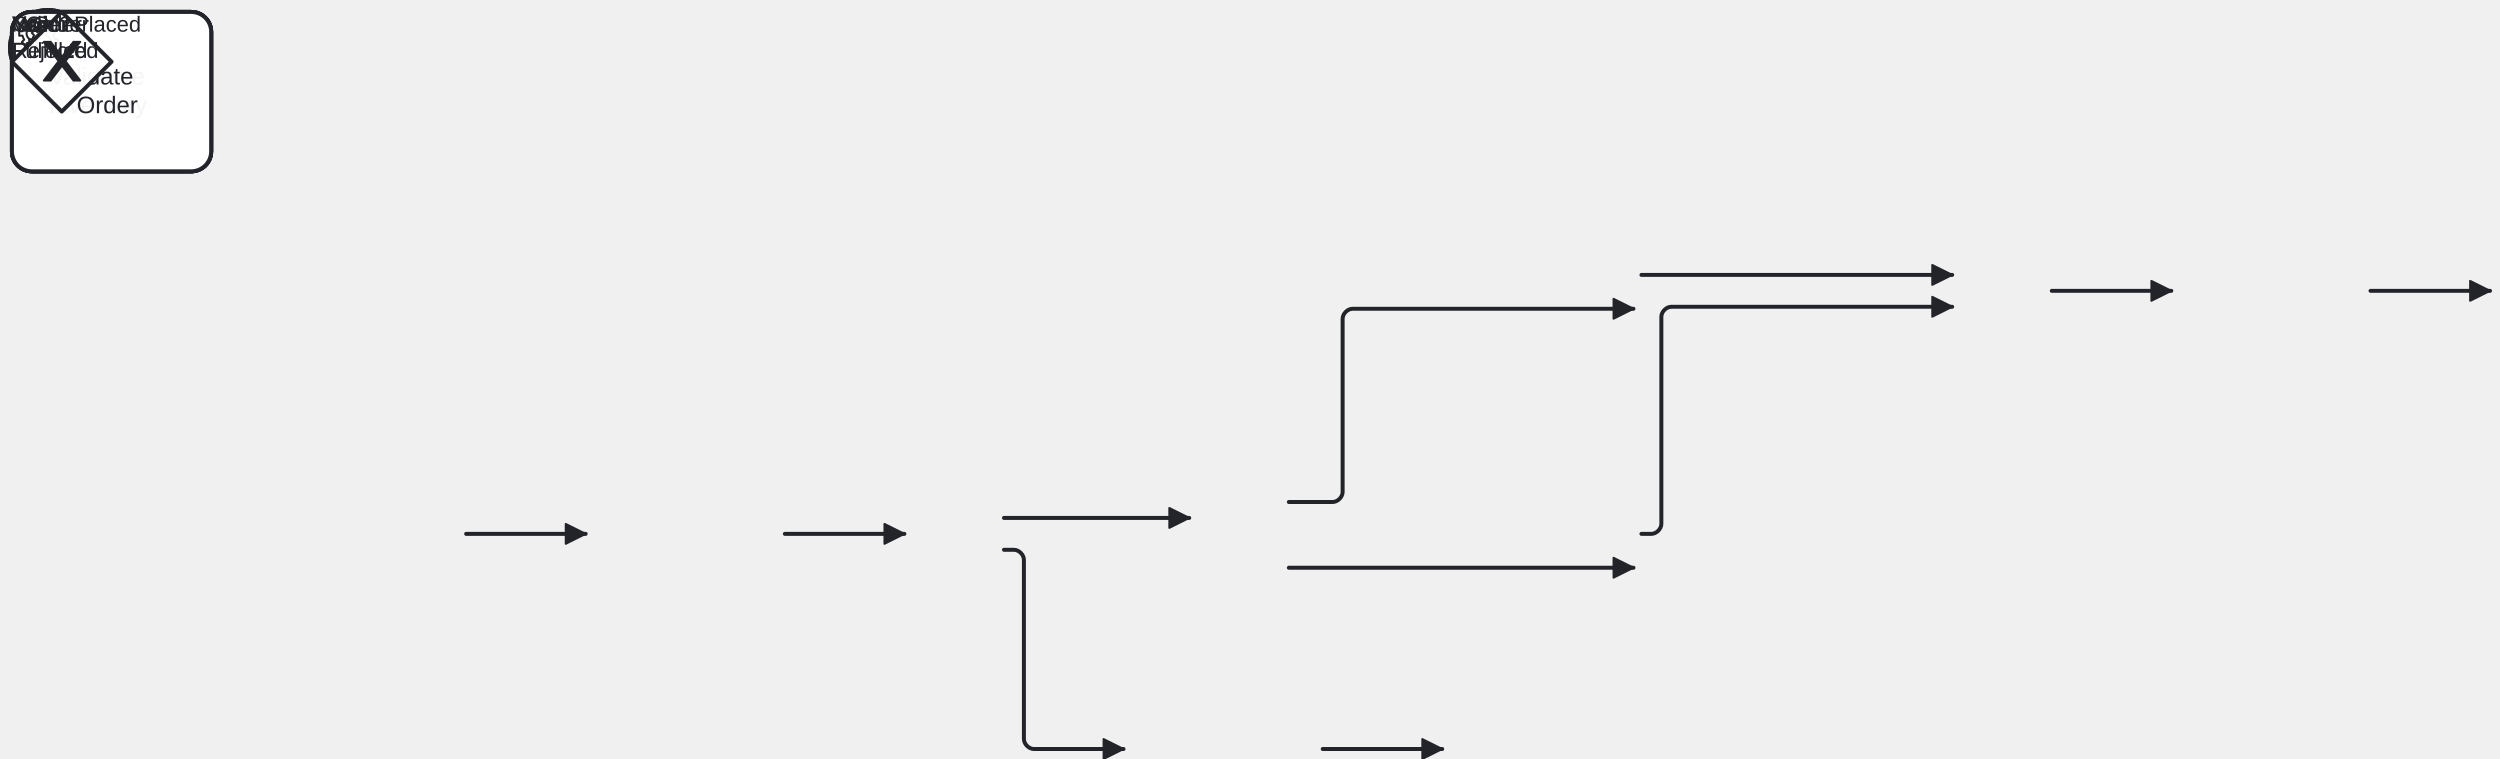
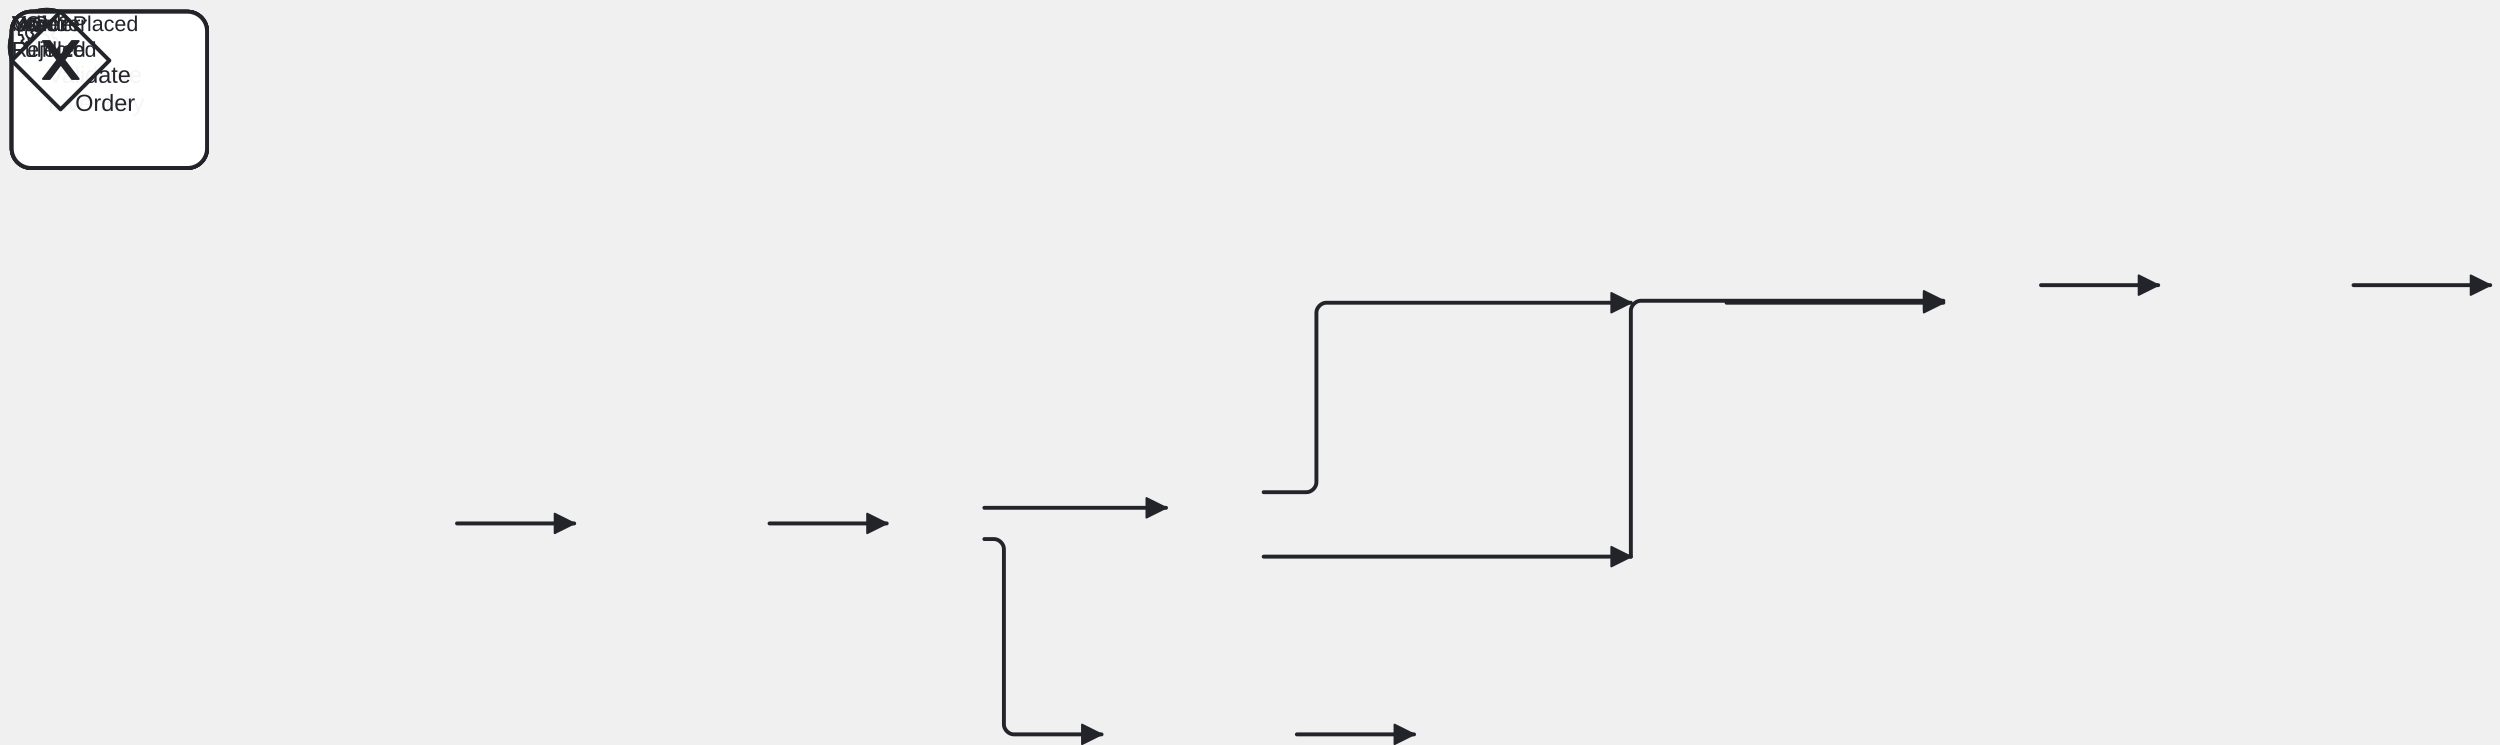
- <svg xmlns="http://www.w3.org/2000/svg" width="1255" height="381" viewBox="-6 -6 1255 381" version="1.1">
+ <svg xmlns="http://www.w3.org/2000/svg" width="1280" height="381" viewBox="-6 -6 1280 381" version="1.1">
+   <g class="djs-group">
+     <g class="djs-element djs-shape" data-element-id="Gateway_o2bfyv4" style="display: block;">
+       <g class="djs-visual">
+         <polygon style="stroke-linecap: round; stroke-linejoin: round; stroke: hsl(225, 10%, 15%); stroke-width: 2px; fill: white; fill-opacity: 0.95;" points="25,0 50,25 25,50 0,25" />
+         <path style="fill: hsl(225, 10%, 15%); stroke-linecap: round; stroke-linejoin: round; stroke: hsl(225, 10%, 15%); stroke-width: 1px;" d="m 23,10 0,12.5 -12.5,0 0,5 12.5,0 0,12.5 5,0 0,-12.5 12.5,0 0,-5 -12.5,0 0,-12.5 -5,0 z" />
+       </g>
+       <rect style="fill: none; stroke-opacity: 0; stroke: white; stroke-width: 15px;" class="djs-hit djs-hit-all" x="0" y="0" width="50" height="50" />
+       <rect style="transform-box: fill-box; transform: rotate(45deg); transform-origin: center; fill: none;" x="2" y="2" rx="4" width="46" height="46" class="djs-outline" />
+     </g>
+   </g>
  <g class="djs-group">
    <g class="djs-element djs-shape" data-element-id="EndEvent_OrderRejected" style="display: block;">
      <g class="djs-visual">
        <circle cx="18" cy="18" r="18" style="stroke-linecap: round; stroke-linejoin: round; stroke: hsl(225, 10%, 15%); stroke-width: 4px; fill: white; fill-opacity: 0.95;" />
      </g>
      <rect style="fill: none; stroke-opacity: 0; stroke: white; stroke-width: 15px;" class="djs-hit djs-hit-all" x="0" y="0" width="36" height="36" />
      <circle cx="18" cy="18" r="24" style="fill: none;" class="djs-outline" />
    </g>
  </g>
  <g class="djs-group">
-     <g class="djs-element djs-shape" data-element-id="Gateway_slly2ok" style="display: block;">
-       <g class="djs-visual">
-         <polygon style="stroke-linecap: round; stroke-linejoin: round; stroke: hsl(225, 10%, 15%); stroke-width: 2px; fill: white; fill-opacity: 0.95;" points="25,0 50,25 25,50 0,25" />
-         <path style="fill: hsl(225, 10%, 15%); stroke-linecap: round; stroke-linejoin: round; stroke: hsl(225, 10%, 15%); stroke-width: 1px;" d="m 23,10 0,12.5 -12.5,0 0,5 12.5,0 0,12.5 5,0 0,-12.5 12.5,0 0,-5 -12.5,0 0,-12.5 -5,0 z" />
-       </g>
-       <rect style="fill: none; stroke-opacity: 0; stroke: white; stroke-width: 15px;" class="djs-hit djs-hit-all" x="0" y="0" width="50" height="50" />
-       <rect style="transform-box: fill-box; transform: rotate(45deg); transform-origin: center; fill: none;" x="2" y="2" rx="4" width="46" height="46" class="djs-outline" />
-     </g>
-   </g>
-   <g class="djs-group">
-     <g class="djs-element djs-shape" data-element-id="Gateway_cyyuk89" style="display: block;">
+     <g class="djs-element djs-shape" data-element-id="Gateway_1lj5j7l" style="display: block;">
      <g class="djs-visual">
        <polygon style="stroke-linecap: round; stroke-linejoin: round; stroke: hsl(225, 10%, 15%); stroke-width: 2px; fill: white; fill-opacity: 0.95;" points="25,0 50,25 25,50 0,25" />
        <path style="fill: hsl(225, 10%, 15%); stroke-linecap: round; stroke-linejoin: round; stroke: hsl(225, 10%, 15%); stroke-width: 1px;" d="m 23,10 0,12.5 -12.5,0 0,5 12.5,0 0,12.5 5,0 0,-12.5 12.5,0 0,-5 -12.5,0 0,-12.5 -5,0 z" />
      </g>
      <rect style="fill: none; stroke-opacity: 0; stroke: white; stroke-width: 15px;" class="djs-hit djs-hit-all" x="0" y="0" width="50" height="50" />
      <rect style="transform-box: fill-box; transform: rotate(45deg); transform-origin: center; fill: none;" x="2" y="2" rx="4" width="46" height="46" class="djs-outline" />
    </g>
  </g>
  <g class="djs-group">
    <g class="djs-element djs-shape" data-element-id="UserTask_ShipOrder" style="display: block;">
      <g class="djs-visual">
        <rect x="0" y="0" width="100" height="80" rx="10" ry="10" style="stroke-linecap: round; stroke-linejoin: round; stroke: hsl(225, 10%, 15%); stroke-width: 2px; fill: white; fill-opacity: 0.95;" />
        <text style="font-family: Arial, sans-serif; font-size: 12px; font-weight: normal; fill: hsl(225, 10%, 15%);" lineHeight="1.2" class="djs-label">
          <tspan x="15" y="43.6">Ship Order</tspan>
        </text>
        <path style="fill: white; stroke-linecap: round; stroke-linejoin: round; stroke: hsl(225, 10%, 15%); stroke-width: 0.5px;" d="m 15,12 c 0.909,-0.845 1.594,-2.049 1.594,-3.385 0,-2.554 -1.805,-4.622 -4.357,-4.622 -2.552,0 -4.288,2.068 -4.288,4.622 0,1.348 0.974,2.562 1.896,3.405 -0.529,0.187 -5.669,2.097 -5.794,4.756 v 6.718 h 17 v -6.718 c 0,-2.298 -5.528,-4.595 -6.051,-4.776 zm -8,6 l 0,5.5 m 11,0 l 0,-5" />
        <path style="fill: white; stroke-linecap: round; stroke-linejoin: round; stroke: hsl(225, 10%, 15%); stroke-width: 0.5px;" d="m 15,12 m 2.162,1.009 c 0,2.447 -2.158,4.431 -4.821,4.431 -2.665,0 -4.822,-1.981 -4.822,-4.431 " />
        <path style="fill: hsl(225, 10%, 15%); stroke-linecap: round; stroke-linejoin: round; stroke: hsl(225, 10%, 15%); stroke-width: 0.5px;" d="m 15,12 m -6.9,-3.80 c 0,0 2.251,-2.358 4.274,-1.177 2.024,1.181 4.221,1.537 4.124,0.965 -0.098,-0.57 -0.117,-3.791 -4.191,-4.136 -3.575,0.001 -4.208,3.367 -4.207,4.348 z" />
      </g>
      <rect style="fill: none; stroke-opacity: 0; stroke: white; stroke-width: 15px;" class="djs-hit djs-hit-all" x="0" y="0" width="100" height="80" />
      <rect x="-5" y="-5" rx="14" width="110" height="90" style="fill: none;" class="djs-outline" />
    </g>
  </g>
  <g class="djs-group">
    <g class="djs-element djs-shape" data-element-id="EndEvent_OrderFulfilled" style="display: block;">
      <g class="djs-visual">
        <circle cx="18" cy="18" r="18" style="stroke-linecap: round; stroke-linejoin: round; stroke: hsl(225, 10%, 15%); stroke-width: 4px; fill: white; fill-opacity: 0.95;" />
      </g>
      <rect style="fill: none; stroke-opacity: 0; stroke: white; stroke-width: 15px;" class="djs-hit djs-hit-all" x="0" y="0" width="36" height="36" />
      <circle cx="18" cy="18" r="24" style="fill: none;" class="djs-outline" />
    </g>
  </g>
  <g class="djs-group">
    <g class="djs-element djs-shape" data-element-id="SendTask_SendRejection" style="display: block;">
      <g class="djs-visual">
        <rect x="0" y="0" width="100" height="80" rx="10" ry="10" style="stroke-linecap: round; stroke-linejoin: round; stroke: hsl(225, 10%, 15%); stroke-width: 2px; fill: white; fill-opacity: 0.95;" />
        <text style="font-family: Arial, sans-serif; font-size: 12px; font-weight: normal; fill: hsl(225, 10%, 15%);" lineHeight="1.2" class="djs-label">
          <tspan x="32.5" y="36.4">Send </tspan>
          <tspan x="18.5" y="50.8">Rejection</tspan>
        </text>
        <path style="fill: hsl(225, 10%, 15%); stroke-linecap: round; stroke-linejoin: round; stroke: white; stroke-width: 1px;" d="m 5.985,4.998 l 0,14 l 21,0 l 0,-14 z l 10.5,6 l 10.5,-6" />
      </g>
      <rect style="fill: none; stroke-opacity: 0; stroke: white; stroke-width: 15px;" class="djs-hit djs-hit-all" x="0" y="0" width="100" height="80" />
      <rect x="-5" y="-5" rx="14" width="110" height="90" style="fill: none;" class="djs-outline" />
    </g>
  </g>
  <g class="djs-group">
    <g class="djs-element djs-shape" data-element-id="ServiceTask_ProcessPayment" style="display: block;">
      <g class="djs-visual">
        <rect x="0" y="0" width="100" height="80" rx="10" ry="10" style="stroke-linecap: round; stroke-linejoin: round; stroke: hsl(225, 10%, 15%); stroke-width: 2px; fill: white; fill-opacity: 0.95;" />
        <text style="font-family: Arial, sans-serif; font-size: 12px; font-weight: normal; fill: hsl(225, 10%, 15%);" lineHeight="1.2" class="djs-label">
          <tspan x="22" y="36.4">Process </tspan>
          <tspan x="25.5" y="50.8">Payment</tspan>
        </text>
        <circle cx="5" cy="5" r="5" style="stroke-linecap: round; stroke-linejoin: round; stroke: none; stroke-width: 2px; fill: white;" transform="translate(6, 6)" />
        <path style="fill: white; stroke-linecap: round; stroke-linejoin: round; stroke: hsl(225, 10%, 15%); stroke-width: 1px;" d="m 12,18 v -1.713 c 0.352,-0.07 0.704,-0.178 1.048,-0.321 0.344,-0.145 0.666,-0.321 0.966,-0.521 l 1.194,1.18 1.567,-1.577 -1.195,-1.18 c 0.403,-0.614 0.683,-1.299 0.825,-2.018 l 1.622,-0.01 v -2.22 l -1.637,0.01 c -0.073,-0.352 -0.178,-0.7 -0.324,-1.044 -0.145,-0.344 -0.321,-0.664 -0.523,-0.962 l 1.131,-1.136 -1.583,-1.563 -1.13,1.136 c -0.614,-0.401 -1.303,-0.681 -2.023,-0.822 l 0.009,-1.619 h -2.241 l 0.004,1.631 c -0.354,0.074 -0.705,0.18 -1.05,0.324 -0.344,0.144 -0.665,0.321 -0.964,0.52 l -1.17,-1.158 -1.567,1.579 1.168,1.157 c -0.403,0.613 -0.683,1.298 -0.825,2.017 l -1.659,0.003 v 2.222 l 1.672,-0.006 c 0.073,0.351 0.18,0.702 0.324,1.045 0.145,0.344 0.321,0.664 0.523,0.961 l -1.199,1.197 1.584,1.56 1.196,-1.193 c 0.614,0.403 1.303,0.682 2.023,0.823 l 7.19e-4,1.699 h 2.227 z m 0.221,-3.996 c -1.789,0.75 -3.858,-0.093 -4.61,-1.874 -0.752,-1.783 0.091,-3.846 1.88,-4.596 1.788,-0.749 3.857,0.093 4.609,1.874 0.752,1.782 -0.091,3.846 -1.88,4.596 z" />
        <circle cx="5" cy="5" r="5" style="stroke-linecap: round; stroke-linejoin: round; stroke: none; stroke-width: 2px; fill: white;" transform="translate(11, 10)" />
        <path style="fill: white; stroke-linecap: round; stroke-linejoin: round; stroke: hsl(225, 10%, 15%); stroke-width: 1px;" d="m 17,22 v -1.713 c 0.352,-0.07 0.704,-0.178 1.048,-0.321 0.344,-0.145 0.666,-0.321 0.966,-0.521 l 1.194,1.18 1.567,-1.577 -1.195,-1.18 c 0.403,-0.614 0.683,-1.299 0.825,-2.018 l 1.622,-0.01 v -2.22 l -1.637,0.01 c -0.073,-0.352 -0.178,-0.7 -0.324,-1.044 -0.145,-0.344 -0.321,-0.664 -0.523,-0.962 l 1.131,-1.136 -1.583,-1.563 -1.13,1.136 c -0.614,-0.401 -1.303,-0.681 -2.023,-0.822 l 0.009,-1.619 h -2.241 l 0.004,1.631 c -0.354,0.074 -0.705,0.18 -1.05,0.324 -0.344,0.144 -0.665,0.321 -0.964,0.52 l -1.17,-1.158 -1.567,1.579 1.168,1.157 c -0.403,0.613 -0.683,1.298 -0.825,2.017 l -1.659,0.003 v 2.222 l 1.672,-0.006 c 0.073,0.351 0.18,0.702 0.324,1.045 0.145,0.344 0.321,0.664 0.523,0.961 l -1.199,1.197 1.584,1.56 1.196,-1.193 c 0.614,0.403 1.303,0.682 2.023,0.823 l 7.19e-4,1.699 h 2.227 z m 0.221,-3.996 c -1.789,0.75 -3.858,-0.093 -4.61,-1.874 -0.752,-1.783 0.091,-3.846 1.88,-4.596 1.788,-0.749 3.857,0.093 4.609,1.874 0.752,1.782 -0.091,3.846 -1.88,4.596 z" />
      </g>
      <rect style="fill: none; stroke-opacity: 0; stroke: white; stroke-width: 15px;" class="djs-hit djs-hit-all" x="0" y="0" width="100" height="80" />
      <rect x="-5" y="-5" rx="14" width="110" height="90" style="fill: none;" class="djs-outline" />
    </g>
  </g>
  <g class="djs-group">
    <g class="djs-element djs-shape" data-element-id="ServiceTask_ReserveInventory" style="display: block;">
      <g class="djs-visual">
        <rect x="0" y="0" width="100" height="80" rx="10" ry="10" style="stroke-linecap: round; stroke-linejoin: round; stroke: hsl(225, 10%, 15%); stroke-width: 2px; fill: white; fill-opacity: 0.95;" />
        <text style="font-family: Arial, sans-serif; font-size: 12px; font-weight: normal; fill: hsl(225, 10%, 15%);" lineHeight="1.2" class="djs-label">
          <tspan x="22" y="36.4">Reserve </tspan>
          <tspan x="18.5" y="50.8">Inventory</tspan>
        </text>
        <circle cx="5" cy="5" r="5" style="stroke-linecap: round; stroke-linejoin: round; stroke: none; stroke-width: 2px; fill: white;" transform="translate(6, 6)" />
        <path style="fill: white; stroke-linecap: round; stroke-linejoin: round; stroke: hsl(225, 10%, 15%); stroke-width: 1px;" d="m 12,18 v -1.713 c 0.352,-0.07 0.704,-0.178 1.048,-0.321 0.344,-0.145 0.666,-0.321 0.966,-0.521 l 1.194,1.18 1.567,-1.577 -1.195,-1.18 c 0.403,-0.614 0.683,-1.299 0.825,-2.018 l 1.622,-0.01 v -2.22 l -1.637,0.01 c -0.073,-0.352 -0.178,-0.7 -0.324,-1.044 -0.145,-0.344 -0.321,-0.664 -0.523,-0.962 l 1.131,-1.136 -1.583,-1.563 -1.13,1.136 c -0.614,-0.401 -1.303,-0.681 -2.023,-0.822 l 0.009,-1.619 h -2.241 l 0.004,1.631 c -0.354,0.074 -0.705,0.18 -1.05,0.324 -0.344,0.144 -0.665,0.321 -0.964,0.52 l -1.17,-1.158 -1.567,1.579 1.168,1.157 c -0.403,0.613 -0.683,1.298 -0.825,2.017 l -1.659,0.003 v 2.222 l 1.672,-0.006 c 0.073,0.351 0.18,0.702 0.324,1.045 0.145,0.344 0.321,0.664 0.523,0.961 l -1.199,1.197 1.584,1.56 1.196,-1.193 c 0.614,0.403 1.303,0.682 2.023,0.823 l 7.19e-4,1.699 h 2.227 z m 0.221,-3.996 c -1.789,0.75 -3.858,-0.093 -4.61,-1.874 -0.752,-1.783 0.091,-3.846 1.88,-4.596 1.788,-0.749 3.857,0.093 4.609,1.874 0.752,1.782 -0.091,3.846 -1.88,4.596 z" />
        <circle cx="5" cy="5" r="5" style="stroke-linecap: round; stroke-linejoin: round; stroke: none; stroke-width: 2px; fill: white;" transform="translate(11, 10)" />
        <path style="fill: white; stroke-linecap: round; stroke-linejoin: round; stroke: hsl(225, 10%, 15%); stroke-width: 1px;" d="m 17,22 v -1.713 c 0.352,-0.07 0.704,-0.178 1.048,-0.321 0.344,-0.145 0.666,-0.321 0.966,-0.521 l 1.194,1.18 1.567,-1.577 -1.195,-1.18 c 0.403,-0.614 0.683,-1.299 0.825,-2.018 l 1.622,-0.01 v -2.22 l -1.637,0.01 c -0.073,-0.352 -0.178,-0.7 -0.324,-1.044 -0.145,-0.344 -0.321,-0.664 -0.523,-0.962 l 1.131,-1.136 -1.583,-1.563 -1.13,1.136 c -0.614,-0.401 -1.303,-0.681 -2.023,-0.822 l 0.009,-1.619 h -2.241 l 0.004,1.631 c -0.354,0.074 -0.705,0.18 -1.05,0.324 -0.344,0.144 -0.665,0.321 -0.964,0.52 l -1.17,-1.158 -1.567,1.579 1.168,1.157 c -0.403,0.613 -0.683,1.298 -0.825,2.017 l -1.659,0.003 v 2.222 l 1.672,-0.006 c 0.073,0.351 0.18,0.702 0.324,1.045 0.145,0.344 0.321,0.664 0.523,0.961 l -1.199,1.197 1.584,1.56 1.196,-1.193 c 0.614,0.403 1.303,0.682 2.023,0.823 l 7.19e-4,1.699 h 2.227 z m 0.221,-3.996 c -1.789,0.75 -3.858,-0.093 -4.61,-1.874 -0.752,-1.783 0.091,-3.846 1.88,-4.596 1.788,-0.749 3.857,0.093 4.609,1.874 0.752,1.782 -0.091,3.846 -1.88,4.596 z" />
      </g>
      <rect style="fill: none; stroke-opacity: 0; stroke: white; stroke-width: 15px;" class="djs-hit djs-hit-all" x="0" y="0" width="100" height="80" />
      <rect x="-5" y="-5" rx="14" width="110" height="90" style="fill: none;" class="djs-outline" />
    </g>
  </g>
  <g class="djs-group">
    <g class="djs-element djs-shape" data-element-id="StartEvent_OrderPlaced" style="display: block;">
      <g class="djs-visual">
        <circle cx="18" cy="18" r="18" style="stroke-linecap: round; stroke-linejoin: round; stroke: hsl(225, 10%, 15%); stroke-width: 2px; fill: white; fill-opacity: 0.95;" />
      </g>
      <rect style="fill: none; stroke-opacity: 0; stroke: white; stroke-width: 15px;" class="djs-hit djs-hit-all" x="0" y="0" width="36" height="36" />
      <circle cx="18" cy="18" r="23" style="fill: none;" class="djs-outline" />
    </g>
  </g>
  <g class="djs-group">
    <g class="djs-element djs-shape" data-element-id="ServiceTask_ValidateOrder" style="display: block;">
      <g class="djs-visual">
        <rect x="0" y="0" width="100" height="80" rx="10" ry="10" style="stroke-linecap: round; stroke-linejoin: round; stroke: hsl(225, 10%, 15%); stroke-width: 2px; fill: white; fill-opacity: 0.95;" />
        <text style="font-family: Arial, sans-serif; font-size: 12px; font-weight: normal; fill: hsl(225, 10%, 15%);" lineHeight="1.2" class="djs-label">
          <tspan x="18.5" y="36.4">Validate </tspan>
          <tspan x="32.5" y="50.8">Order</tspan>
        </text>
        <circle cx="5" cy="5" r="5" style="stroke-linecap: round; stroke-linejoin: round; stroke: none; stroke-width: 2px; fill: white;" transform="translate(6, 6)" />
        <path style="fill: white; stroke-linecap: round; stroke-linejoin: round; stroke: hsl(225, 10%, 15%); stroke-width: 1px;" d="m 12,18 v -1.713 c 0.352,-0.07 0.704,-0.178 1.048,-0.321 0.344,-0.145 0.666,-0.321 0.966,-0.521 l 1.194,1.18 1.567,-1.577 -1.195,-1.18 c 0.403,-0.614 0.683,-1.299 0.825,-2.018 l 1.622,-0.01 v -2.22 l -1.637,0.01 c -0.073,-0.352 -0.178,-0.7 -0.324,-1.044 -0.145,-0.344 -0.321,-0.664 -0.523,-0.962 l 1.131,-1.136 -1.583,-1.563 -1.13,1.136 c -0.614,-0.401 -1.303,-0.681 -2.023,-0.822 l 0.009,-1.619 h -2.241 l 0.004,1.631 c -0.354,0.074 -0.705,0.18 -1.05,0.324 -0.344,0.144 -0.665,0.321 -0.964,0.52 l -1.17,-1.158 -1.567,1.579 1.168,1.157 c -0.403,0.613 -0.683,1.298 -0.825,2.017 l -1.659,0.003 v 2.222 l 1.672,-0.006 c 0.073,0.351 0.18,0.702 0.324,1.045 0.145,0.344 0.321,0.664 0.523,0.961 l -1.199,1.197 1.584,1.56 1.196,-1.193 c 0.614,0.403 1.303,0.682 2.023,0.823 l 7.19e-4,1.699 h 2.227 z m 0.221,-3.996 c -1.789,0.75 -3.858,-0.093 -4.61,-1.874 -0.752,-1.783 0.091,-3.846 1.88,-4.596 1.788,-0.749 3.857,0.093 4.609,1.874 0.752,1.782 -0.091,3.846 -1.88,4.596 z" />
        <circle cx="5" cy="5" r="5" style="stroke-linecap: round; stroke-linejoin: round; stroke: none; stroke-width: 2px; fill: white;" transform="translate(11, 10)" />
        <path style="fill: white; stroke-linecap: round; stroke-linejoin: round; stroke: hsl(225, 10%, 15%); stroke-width: 1px;" d="m 17,22 v -1.713 c 0.352,-0.07 0.704,-0.178 1.048,-0.321 0.344,-0.145 0.666,-0.321 0.966,-0.521 l 1.194,1.18 1.567,-1.577 -1.195,-1.18 c 0.403,-0.614 0.683,-1.299 0.825,-2.018 l 1.622,-0.01 v -2.22 l -1.637,0.01 c -0.073,-0.352 -0.178,-0.7 -0.324,-1.044 -0.145,-0.344 -0.321,-0.664 -0.523,-0.962 l 1.131,-1.136 -1.583,-1.563 -1.13,1.136 c -0.614,-0.401 -1.303,-0.681 -2.023,-0.822 l 0.009,-1.619 h -2.241 l 0.004,1.631 c -0.354,0.074 -0.705,0.18 -1.05,0.324 -0.344,0.144 -0.665,0.321 -0.964,0.52 l -1.17,-1.158 -1.567,1.579 1.168,1.157 c -0.403,0.613 -0.683,1.298 -0.825,2.017 l -1.659,0.003 v 2.222 l 1.672,-0.006 c 0.073,0.351 0.18,0.702 0.324,1.045 0.145,0.344 0.321,0.664 0.523,0.961 l -1.199,1.197 1.584,1.56 1.196,-1.193 c 0.614,0.403 1.303,0.682 2.023,0.823 l 7.19e-4,1.699 h 2.227 z m 0.221,-3.996 c -1.789,0.75 -3.858,-0.093 -4.61,-1.874 -0.752,-1.783 0.091,-3.846 1.88,-4.596 1.788,-0.749 3.857,0.093 4.609,1.874 0.752,1.782 -0.091,3.846 -1.88,4.596 z" />
      </g>
      <rect style="fill: none; stroke-opacity: 0; stroke: white; stroke-width: 15px;" class="djs-hit djs-hit-all" x="0" y="0" width="100" height="80" />
      <rect x="-5" y="-5" rx="14" width="110" height="90" style="fill: none;" class="djs-outline" />
    </g>
  </g>
  <g class="djs-group">
    <g class="djs-element djs-shape" data-element-id="Gateway_Valid" style="display: block;">
      <g class="djs-visual">
        <polygon style="stroke-linecap: round; stroke-linejoin: round; stroke: hsl(225, 10%, 15%); stroke-width: 2px; fill: white; fill-opacity: 0.95;" points="25,0 50,25 25,50 0,25" />
        <path style="fill: hsl(225, 10%, 15%); stroke-linecap: round; stroke-linejoin: round; stroke: hsl(225, 10%, 15%); stroke-width: 1px;" d="m 16,15 7.429,9.714 -7.429,9.714 3.429,0 5.714,-7.464 5.714,7.464 3.429,0 -7.429,-9.714 7.429,-9.714 -3.429,0 -5.714,7.464 -5.714,-7.464 -3.429,0 z" />
      </g>
      <rect style="fill: none; stroke-opacity: 0; stroke: white; stroke-width: 15px;" class="djs-hit djs-hit-all" x="0" y="0" width="50" height="50" />
      <rect style="transform-box: fill-box; transform: rotate(45deg); transform-origin: center; fill: none;" x="2" y="2" rx="4" width="46" height="46" class="djs-outline" />
    </g>
  </g>
  <g class="djs-group">
    <g class="djs-element djs-connection" data-element-id="Flow_OrderPlaced_to_ValidateOrder" style="display: block;">
      <g class="djs-visual">
        <defs>
-           <marker id="marker-2q3w14s2dosbg4ruqm6rh1g8v" viewBox="0 0 20 20" refX="11" refY="10" markerWidth="10" markerHeight="10" orient="auto">
-             <path d="M 1 5 L 11 10 L 1 15 Z" style="stroke-linecap: round; stroke-linejoin: round; stroke: hsl(225, 10%, 15%); stroke-width: 1px; fill: hsl(225, 10%, 15%);" />
-           </marker>
-         </defs>
-         <path style="fill: none; stroke-linecap: round; stroke-linejoin: round; stroke: hsl(225, 10%, 15%); stroke-width: 2px; marker-end: url(#marker-2q3w14s2dosbg4ruqm6rh1g8v);" data-corner-radius="5" d="M228,262L288,262" />
+           <marker id="marker-6dlqf6d1j7tjgapr5vkrm5fly" viewBox="0 0 20 20" refX="11" refY="10" markerWidth="10" markerHeight="10" orient="auto">
+             <path d="M 1 5 L 11 10 L 1 15 Z" style="stroke-linecap: round; stroke-linejoin: round; stroke: hsl(225, 10%, 15%); stroke-width: 1px; fill: hsl(225, 10%, 15%);" />
+           </marker>
+         </defs>
+         <path style="fill: none; stroke-linecap: round; stroke-linejoin: round; stroke: hsl(225, 10%, 15%); stroke-width: 2px; marker-end: url(#marker-6dlqf6d1j7tjgapr5vkrm5fly);" data-corner-radius="5" d="M228,262L288,262" />
      </g>
      <path d="M228,262L288,262" style="fill: none; stroke-opacity: 0; stroke: white; stroke-width: 15px;" class="djs-hit djs-hit-stroke" />
      <rect x="223" y="257" rx="4" width="70" height="10" style="fill: none;" class="djs-outline" />
    </g>
  </g>
  <g class="djs-group">
    <g class="djs-element djs-connection" data-element-id="Flow_ValidateOrder_to_Valid" style="display: block;">
      <g class="djs-visual">
        <defs>
-           <marker id="marker-es75m9nfk6kvmizrqthgi5z5s" viewBox="0 0 20 20" refX="11" refY="10" markerWidth="10" markerHeight="10" orient="auto">
-             <path d="M 1 5 L 11 10 L 1 15 Z" style="stroke-linecap: round; stroke-linejoin: round; stroke: hsl(225, 10%, 15%); stroke-width: 1px; fill: hsl(225, 10%, 15%);" />
-           </marker>
-         </defs>
-         <path style="fill: none; stroke-linecap: round; stroke-linejoin: round; stroke: hsl(225, 10%, 15%); stroke-width: 2px; marker-end: url(#marker-es75m9nfk6kvmizrqthgi5z5s);" data-corner-radius="5" d="M388,262L448,262" />
+           <marker id="marker-3inucpotptb3s3cin98xg8alo" viewBox="0 0 20 20" refX="11" refY="10" markerWidth="10" markerHeight="10" orient="auto">
+             <path d="M 1 5 L 11 10 L 1 15 Z" style="stroke-linecap: round; stroke-linejoin: round; stroke: hsl(225, 10%, 15%); stroke-width: 1px; fill: hsl(225, 10%, 15%);" />
+           </marker>
+         </defs>
+         <path style="fill: none; stroke-linecap: round; stroke-linejoin: round; stroke: hsl(225, 10%, 15%); stroke-width: 2px; marker-end: url(#marker-3inucpotptb3s3cin98xg8alo);" data-corner-radius="5" d="M388,262L448,262" />
      </g>
      <path d="M388,262L448,262" style="fill: none; stroke-opacity: 0; stroke: white; stroke-width: 15px;" class="djs-hit djs-hit-stroke" />
      <rect x="383" y="257" rx="4" width="70" height="10" style="fill: none;" class="djs-outline" />
    </g>
  </g>
  <g class="djs-group">
    <g class="djs-element djs-connection" data-element-id="Flow_Yes" style="display: block;">
      <g class="djs-visual">
        <defs>
-           <marker id="marker-bkfezr3i8w0i9cjrctm8faqwy" viewBox="0 0 20 20" refX="11" refY="10" markerWidth="10" markerHeight="10" orient="auto">
-             <path d="M 1 5 L 11 10 L 1 15 Z" style="stroke-linecap: round; stroke-linejoin: round; stroke: hsl(225, 10%, 15%); stroke-width: 1px; fill: hsl(225, 10%, 15%);" />
-           </marker>
-         </defs>
-         <path style="fill: none; stroke-linecap: round; stroke-linejoin: round; stroke: hsl(225, 10%, 15%); stroke-width: 2px; marker-end: url(#marker-bkfezr3i8w0i9cjrctm8faqwy);" data-corner-radius="5" d="M498,254L591,254" />
+           <marker id="marker-8nnp7io9pqpb0uh5otrcikw7t" viewBox="0 0 20 20" refX="11" refY="10" markerWidth="10" markerHeight="10" orient="auto">
+             <path d="M 1 5 L 11 10 L 1 15 Z" style="stroke-linecap: round; stroke-linejoin: round; stroke: hsl(225, 10%, 15%); stroke-width: 1px; fill: hsl(225, 10%, 15%);" />
+           </marker>
+         </defs>
+         <path style="fill: none; stroke-linecap: round; stroke-linejoin: round; stroke: hsl(225, 10%, 15%); stroke-width: 2px; marker-end: url(#marker-8nnp7io9pqpb0uh5otrcikw7t);" data-corner-radius="5" d="M498,254L591,254" />
      </g>
      <path d="M498,254L591,254" style="fill: none; stroke-opacity: 0; stroke: white; stroke-width: 15px;" class="djs-hit djs-hit-stroke" />
      <rect x="493" y="249" rx="4" width="103" height="10" style="fill: none;" class="djs-outline" />
    </g>
  </g>
  <g class="djs-group">
    <g class="djs-element djs-connection" data-element-id="Flow_No" style="display: block;">
      <g class="djs-visual">
        <defs>
-           <marker id="marker-95zd930httia6qry0qn3iss9k" viewBox="0 0 20 20" refX="11" refY="10" markerWidth="10" markerHeight="10" orient="auto">
-             <path d="M 1 5 L 11 10 L 1 15 Z" style="stroke-linecap: round; stroke-linejoin: round; stroke: hsl(225, 10%, 15%); stroke-width: 1px; fill: hsl(225, 10%, 15%);" />
-           </marker>
-         </defs>
-         <path style="fill: none; stroke-linecap: round; stroke-linejoin: round; stroke: hsl(225, 10%, 15%); stroke-width: 2px; marker-end: url(#marker-95zd930httia6qry0qn3iss9k);" data-corner-radius="5" d="M498,270L503,270C505.5,270,508,272.5,508,275L508,365C508,367.5,510.5,370,513,370L558,370" />
+           <marker id="marker-7zhxp6h9sunysqaz3r69exxum" viewBox="0 0 20 20" refX="11" refY="10" markerWidth="10" markerHeight="10" orient="auto">
+             <path d="M 1 5 L 11 10 L 1 15 Z" style="stroke-linecap: round; stroke-linejoin: round; stroke: hsl(225, 10%, 15%); stroke-width: 1px; fill: hsl(225, 10%, 15%);" />
+           </marker>
+         </defs>
+         <path style="fill: none; stroke-linecap: round; stroke-linejoin: round; stroke: hsl(225, 10%, 15%); stroke-width: 2px; marker-end: url(#marker-7zhxp6h9sunysqaz3r69exxum);" data-corner-radius="5" d="M498,270L503,270C505.5,270,508,272.5,508,275L508,365C508,367.5,510.5,370,513,370L558,370" />
      </g>
      <path d="M498,270L508,270L508,370L558,370" style="fill: none; stroke-opacity: 0; stroke: white; stroke-width: 15px;" class="djs-hit djs-hit-stroke" />
      <rect x="493" y="265" rx="4" width="70" height="110" style="fill: none;" class="djs-outline" />
    </g>
  </g>
  <g class="djs-group">
    <g class="djs-element djs-connection" data-element-id="Flow_SendRejection_to_OrderRejected" style="display: block;">
      <g class="djs-visual">
        <defs>
-           <marker id="marker-62pztfzvuebl0v0ad18wrjqfu" viewBox="0 0 20 20" refX="11" refY="10" markerWidth="10" markerHeight="10" orient="auto">
-             <path d="M 1 5 L 11 10 L 1 15 Z" style="stroke-linecap: round; stroke-linejoin: round; stroke: hsl(225, 10%, 15%); stroke-width: 1px; fill: hsl(225, 10%, 15%);" />
-           </marker>
-         </defs>
-         <path style="fill: none; stroke-linecap: round; stroke-linejoin: round; stroke: hsl(225, 10%, 15%); stroke-width: 2px; marker-end: url(#marker-62pztfzvuebl0v0ad18wrjqfu);" data-corner-radius="5" d="M658,370L718,370" />
+           <marker id="marker-9xv5p43c635xhmfh3gt147t1y" viewBox="0 0 20 20" refX="11" refY="10" markerWidth="10" markerHeight="10" orient="auto">
+             <path d="M 1 5 L 11 10 L 1 15 Z" style="stroke-linecap: round; stroke-linejoin: round; stroke: hsl(225, 10%, 15%); stroke-width: 1px; fill: hsl(225, 10%, 15%);" />
+           </marker>
+         </defs>
+         <path style="fill: none; stroke-linecap: round; stroke-linejoin: round; stroke: hsl(225, 10%, 15%); stroke-width: 2px; marker-end: url(#marker-9xv5p43c635xhmfh3gt147t1y);" data-corner-radius="5" d="M658,370L718,370" />
      </g>
      <path d="M658,370L718,370" style="fill: none; stroke-opacity: 0; stroke: white; stroke-width: 15px;" class="djs-hit djs-hit-stroke" />
      <rect x="653" y="365" rx="4" width="70" height="10" style="fill: none;" class="djs-outline" />
    </g>
  </g>
  <g class="djs-group">
-     <g class="djs-element djs-connection" data-element-id="Flow_hmuai1h" style="display: block;">
-       <g class="djs-visual">
-         <defs>
-           <marker id="marker-089pxpsmvkhucw73xvqe9mz2j" viewBox="0 0 20 20" refX="11" refY="10" markerWidth="10" markerHeight="10" orient="auto">
-             <path d="M 1 5 L 11 10 L 1 15 Z" style="stroke-linecap: round; stroke-linejoin: round; stroke: hsl(225, 10%, 15%); stroke-width: 1px; fill: hsl(225, 10%, 15%);" />
-           </marker>
-         </defs>
-         <path style="fill: none; stroke-linecap: round; stroke-linejoin: round; stroke: hsl(225, 10%, 15%); stroke-width: 2px; marker-end: url(#marker-089pxpsmvkhucw73xvqe9mz2j);" data-corner-radius="5" d="M641,246L663,246C665.5,246,668,243.5,668,241L668,154C668,151.5,670.5,149,673,149L814,149" />
-       </g>
-       <path d="M641,246L668,246L668,149L814,149" style="fill: none; stroke-opacity: 0; stroke: white; stroke-width: 15px;" class="djs-hit djs-hit-stroke" />
-       <rect x="636" y="144" rx="4" width="183" height="107" style="fill: none;" class="djs-outline" />
-     </g>
-   </g>
-   <g class="djs-group">
-     <g class="djs-element djs-connection" data-element-id="Flow_rgjw5hr" style="display: block;">
-       <g class="djs-visual">
-         <defs>
-           <marker id="marker-7cfqzc26d5zi1gh0wstky2mhj" viewBox="0 0 20 20" refX="11" refY="10" markerWidth="10" markerHeight="10" orient="auto">
-             <path d="M 1 5 L 11 10 L 1 15 Z" style="stroke-linecap: round; stroke-linejoin: round; stroke: hsl(225, 10%, 15%); stroke-width: 1px; fill: hsl(225, 10%, 15%);" />
-           </marker>
-         </defs>
-         <path style="fill: none; stroke-linecap: round; stroke-linejoin: round; stroke: hsl(225, 10%, 15%); stroke-width: 2px; marker-end: url(#marker-7cfqzc26d5zi1gh0wstky2mhj);" data-corner-radius="5" d="M641,279L814,279" />
-       </g>
-       <path d="M641,279L814,279" style="fill: none; stroke-opacity: 0; stroke: white; stroke-width: 15px;" class="djs-hit djs-hit-stroke" />
-       <rect x="636" y="274" rx="4" width="183" height="10" style="fill: none;" class="djs-outline" />
-     </g>
-   </g>
-   <g class="djs-group">
-     <g class="djs-element djs-connection" data-element-id="Flow_coynthw" style="display: block;">
-       <g class="djs-visual">
-         <defs>
-           <marker id="marker-84x140khm3xj85e0rr775p5ot" viewBox="0 0 20 20" refX="11" refY="10" markerWidth="10" markerHeight="10" orient="auto">
-             <path d="M 1 5 L 11 10 L 1 15 Z" style="stroke-linecap: round; stroke-linejoin: round; stroke: hsl(225, 10%, 15%); stroke-width: 1px; fill: hsl(225, 10%, 15%);" />
-           </marker>
-         </defs>
-         <path style="fill: none; stroke-linecap: round; stroke-linejoin: round; stroke: hsl(225, 10%, 15%); stroke-width: 2px; marker-end: url(#marker-84x140khm3xj85e0rr775p5ot);" data-corner-radius="5" d="M818,132L974,132" />
-       </g>
-       <path d="M818,132L974,132" style="fill: none; stroke-opacity: 0; stroke: white; stroke-width: 15px;" class="djs-hit djs-hit-stroke" />
-       <rect x="813" y="127" rx="4" width="166" height="10" style="fill: none;" class="djs-outline" />
-     </g>
-   </g>
-   <g class="djs-group">
-     <g class="djs-element djs-connection" data-element-id="Flow_rfvh5i7" style="display: block;">
-       <g class="djs-visual">
-         <defs>
-           <marker id="marker-6od7nf983olgij6hm22u3q5pi" viewBox="0 0 20 20" refX="11" refY="10" markerWidth="10" markerHeight="10" orient="auto">
-             <path d="M 1 5 L 11 10 L 1 15 Z" style="stroke-linecap: round; stroke-linejoin: round; stroke: hsl(225, 10%, 15%); stroke-width: 1px; fill: hsl(225, 10%, 15%);" />
-           </marker>
-         </defs>
-         <path style="fill: none; stroke-linecap: round; stroke-linejoin: round; stroke: hsl(225, 10%, 15%); stroke-width: 2px; marker-end: url(#marker-6od7nf983olgij6hm22u3q5pi);" data-corner-radius="5" d="M818,262L823,262C825.5,262,828,259.5,828,257L828,153C828,150.5,830.5,148,833,148L974,148" />
-       </g>
-       <path d="M818,262L828,262L828,148L974,148" style="fill: none; stroke-opacity: 0; stroke: white; stroke-width: 15px;" class="djs-hit djs-hit-stroke" />
-       <rect x="813" y="143" rx="4" width="166" height="124" style="fill: none;" class="djs-outline" />
-     </g>
-   </g>
-   <g class="djs-group">
-     <g class="djs-element djs-connection" data-element-id="Flow_margk2j" style="display: block;">
-       <g class="djs-visual">
-         <defs>
-           <marker id="marker-5ohf3o957zvnln5thdck5n375" viewBox="0 0 20 20" refX="11" refY="10" markerWidth="10" markerHeight="10" orient="auto">
-             <path d="M 1 5 L 11 10 L 1 15 Z" style="stroke-linecap: round; stroke-linejoin: round; stroke: hsl(225, 10%, 15%); stroke-width: 1px; fill: hsl(225, 10%, 15%);" />
-           </marker>
-         </defs>
-         <path style="fill: none; stroke-linecap: round; stroke-linejoin: round; stroke: hsl(225, 10%, 15%); stroke-width: 2px; marker-end: url(#marker-5ohf3o957zvnln5thdck5n375);" data-corner-radius="5" d="M1024,140L1084,140" />
-       </g>
-       <path d="M1024,140L1084,140" style="fill: none; stroke-opacity: 0; stroke: white; stroke-width: 15px;" class="djs-hit djs-hit-stroke" />
-       <rect x="1019" y="135" rx="4" width="70" height="10" style="fill: none;" class="djs-outline" />
+     <g class="djs-element djs-connection" data-element-id="Flow_k457g6d" style="display: block;">
+       <g class="djs-visual">
+         <defs>
+           <marker id="marker-1wbteunwsq6wdfqryzta8t9j4" viewBox="0 0 20 20" refX="11" refY="10" markerWidth="10" markerHeight="10" orient="auto">
+             <path d="M 1 5 L 11 10 L 1 15 Z" style="stroke-linecap: round; stroke-linejoin: round; stroke: hsl(225, 10%, 15%); stroke-width: 1px; fill: hsl(225, 10%, 15%);" />
+           </marker>
+         </defs>
+         <path style="fill: none; stroke-linecap: round; stroke-linejoin: round; stroke: hsl(225, 10%, 15%); stroke-width: 2px; marker-end: url(#marker-1wbteunwsq6wdfqryzta8t9j4);" data-corner-radius="5" d="M641,246L663,246C665.5,246,668,243.5,668,241L668,154C668,151.5,670.5,149,673,149L829,149" />
+       </g>
+       <path d="M641,246L668,246L668,149L829,149" style="fill: none; stroke-opacity: 0; stroke: white; stroke-width: 15px;" class="djs-hit djs-hit-stroke" />
+       <rect x="636" y="144" rx="4" width="198" height="107" style="fill: none;" class="djs-outline" />
+     </g>
+   </g>
+   <g class="djs-group">
+     <g class="djs-element djs-connection" data-element-id="Flow_9953fqq" style="display: block;">
+       <g class="djs-visual">
+         <defs>
+           <marker id="marker-2erbpayt9uwhb3jzwa8wstnmk" viewBox="0 0 20 20" refX="11" refY="10" markerWidth="10" markerHeight="10" orient="auto">
+             <path d="M 1 5 L 11 10 L 1 15 Z" style="stroke-linecap: round; stroke-linejoin: round; stroke: hsl(225, 10%, 15%); stroke-width: 1px; fill: hsl(225, 10%, 15%);" />
+           </marker>
+         </defs>
+         <path style="fill: none; stroke-linecap: round; stroke-linejoin: round; stroke: hsl(225, 10%, 15%); stroke-width: 2px; marker-end: url(#marker-2erbpayt9uwhb3jzwa8wstnmk);" data-corner-radius="5" d="M641,279L829,279" />
+       </g>
+       <path d="M641,279L829,279" style="fill: none; stroke-opacity: 0; stroke: white; stroke-width: 15px;" class="djs-hit djs-hit-stroke" />
+       <rect x="636" y="274" rx="4" width="198" height="10" style="fill: none;" class="djs-outline" />
+     </g>
+   </g>
+   <g class="djs-group">
+     <g class="djs-element djs-connection" data-element-id="Flow_j2qqtqx" style="display: block;">
+       <g class="djs-visual">
+         <defs>
+           <marker id="marker-5drvplep26ny0ug5gdhouki98" viewBox="0 0 20 20" refX="11" refY="10" markerWidth="10" markerHeight="10" orient="auto">
+             <path d="M 1 5 L 11 10 L 1 15 Z" style="stroke-linecap: round; stroke-linejoin: round; stroke: hsl(225, 10%, 15%); stroke-width: 1px; fill: hsl(225, 10%, 15%);" />
+           </marker>
+         </defs>
+         <path style="fill: none; stroke-linecap: round; stroke-linejoin: round; stroke: hsl(225, 10%, 15%); stroke-width: 2px; marker-end: url(#marker-5drvplep26ny0ug5gdhouki98);" data-corner-radius="5" d="M878,149L989,149" />
+       </g>
+       <path d="M878,149L989,149" style="fill: none; stroke-opacity: 0; stroke: white; stroke-width: 15px;" class="djs-hit djs-hit-stroke" />
+       <rect x="873" y="144" rx="4" width="121" height="10" style="fill: none;" class="djs-outline" />
+     </g>
+   </g>
+   <g class="djs-group">
+     <g class="djs-element djs-connection" data-element-id="Flow_h0emwhc" style="display: block;">
+       <g class="djs-visual">
+         <defs>
+           <marker id="marker-16mncw6vbg5ndi6q55f3lgp0r" viewBox="0 0 20 20" refX="11" refY="10" markerWidth="10" markerHeight="10" orient="auto">
+             <path d="M 1 5 L 11 10 L 1 15 Z" style="stroke-linecap: round; stroke-linejoin: round; stroke: hsl(225, 10%, 15%); stroke-width: 1px; fill: hsl(225, 10%, 15%);" />
+           </marker>
+         </defs>
+         <path style="fill: none; stroke-linecap: round; stroke-linejoin: round; stroke: hsl(225, 10%, 15%); stroke-width: 2px; marker-end: url(#marker-16mncw6vbg5ndi6q55f3lgp0r);" data-corner-radius="5" d="M829,279L829,153C829,150.5,831.5,148,834,148L989,148" />
+       </g>
+       <path d="M829,279L829,148L989,148" style="fill: none; stroke-opacity: 0; stroke: white; stroke-width: 15px;" class="djs-hit djs-hit-stroke" />
+       <rect x="824" y="143" rx="4" width="170" height="141" style="fill: none;" class="djs-outline" />
+     </g>
+   </g>
+   <g class="djs-group">
+     <g class="djs-element djs-connection" data-element-id="Flow_kki4x90" style="display: block;">
+       <g class="djs-visual">
+         <defs>
+           <marker id="marker-5bvgu8l6vppk2t8kcu01qqs3v" viewBox="0 0 20 20" refX="11" refY="10" markerWidth="10" markerHeight="10" orient="auto">
+             <path d="M 1 5 L 11 10 L 1 15 Z" style="stroke-linecap: round; stroke-linejoin: round; stroke: hsl(225, 10%, 15%); stroke-width: 1px; fill: hsl(225, 10%, 15%);" />
+           </marker>
+         </defs>
+         <path style="fill: none; stroke-linecap: round; stroke-linejoin: round; stroke: hsl(225, 10%, 15%); stroke-width: 2px; marker-end: url(#marker-5bvgu8l6vppk2t8kcu01qqs3v);" data-corner-radius="5" d="M1039,140L1099,140" />
+       </g>
+       <path d="M1039,140L1099,140" style="fill: none; stroke-opacity: 0; stroke: white; stroke-width: 15px;" class="djs-hit djs-hit-stroke" />
+       <rect x="1034" y="135" rx="4" width="70" height="10" style="fill: none;" class="djs-outline" />
    </g>
  </g>
  <g class="djs-group">
    <g class="djs-element djs-connection" data-element-id="Flow_ShipOrder_to_OrderFulfilled" style="display: block;">
      <g class="djs-visual">
        <defs>
-           <marker id="marker-9ua8vrbk8cdlqe9c0w5q7l7gi" viewBox="0 0 20 20" refX="11" refY="10" markerWidth="10" markerHeight="10" orient="auto">
-             <path d="M 1 5 L 11 10 L 1 15 Z" style="stroke-linecap: round; stroke-linejoin: round; stroke: hsl(225, 10%, 15%); stroke-width: 1px; fill: hsl(225, 10%, 15%);" />
-           </marker>
-         </defs>
-         <path style="fill: none; stroke-linecap: round; stroke-linejoin: round; stroke: hsl(225, 10%, 15%); stroke-width: 2px; marker-end: url(#marker-9ua8vrbk8cdlqe9c0w5q7l7gi);" data-corner-radius="5" d="M1184,140L1244,140" />
-       </g>
-       <path d="M1184,140L1244,140" style="fill: none; stroke-opacity: 0; stroke: white; stroke-width: 15px;" class="djs-hit djs-hit-stroke" />
-       <rect x="1179" y="135" rx="4" width="70" height="10" style="fill: none;" class="djs-outline" />
+           <marker id="marker-dm3gk5ghunsvmeik891foljyh" viewBox="0 0 20 20" refX="11" refY="10" markerWidth="10" markerHeight="10" orient="auto">
+             <path d="M 1 5 L 11 10 L 1 15 Z" style="stroke-linecap: round; stroke-linejoin: round; stroke: hsl(225, 10%, 15%); stroke-width: 1px; fill: hsl(225, 10%, 15%);" />
+           </marker>
+         </defs>
+         <path style="fill: none; stroke-linecap: round; stroke-linejoin: round; stroke: hsl(225, 10%, 15%); stroke-width: 2px; marker-end: url(#marker-dm3gk5ghunsvmeik891foljyh);" data-corner-radius="5" d="M1199,140L1269,140" />
+       </g>
+       <path d="M1199,140L1269,140" style="fill: none; stroke-opacity: 0; stroke: white; stroke-width: 15px;" class="djs-hit djs-hit-stroke" />
+       <rect x="1194" y="135" rx="4" width="80" height="10" style="fill: none;" class="djs-outline" />
    </g>
  </g>
  <g class="djs-group">
    <g class="djs-element djs-shape" data-element-id="EndEvent_OrderRejected_label" style="display: block;">
      <g class="djs-visual">
        <text style="font-family: Arial, sans-serif; font-size: 11px; font-weight: normal; fill: hsl(225, 10%, 15%);" lineHeight="1.2" class="djs-label">
          <tspan x="7" y="9.9">Order </tspan>
          <tspan x="0" y="23.1">Rejected</tspan>
        </text>
      </g>
      <rect style="fill: none; stroke-opacity: 0; stroke: white; stroke-width: 15px;" class="djs-hit djs-hit-all" x="0" y="0" width="56" height="27" />
      <rect x="-5" y="-5" rx="4" width="66" height="37" style="fill: none;" class="djs-outline" />
    </g>
  </g>
  <g class="djs-group">
    <g class="djs-element djs-shape" data-element-id="EndEvent_OrderFulfilled_label" style="display: block;">
      <g class="djs-visual">
        <text style="font-family: Arial, sans-serif; font-size: 11px; font-weight: normal; fill: hsl(225, 10%, 15%);" lineHeight="1.2" class="djs-label">
          <tspan x="10.5" y="9.9">Order </tspan>
          <tspan x="0" y="23.1">Fulfilled</tspan>
        </text>
      </g>
      <rect style="fill: none; stroke-opacity: 0; stroke: white; stroke-width: 15px;" class="djs-hit djs-hit-all" x="0" y="0" width="63" height="27" />
      <rect x="-5" y="-5" rx="4" width="73" height="37" style="fill: none;" class="djs-outline" />
    </g>
  </g>
  <g class="djs-group">
    <g class="djs-element djs-shape" data-element-id="StartEvent_OrderPlaced_label" style="display: block;">
      <g class="djs-visual">
        <text style="font-family: Arial, sans-serif; font-size: 11px; font-weight: normal; fill: hsl(225, 10%, 15%);" lineHeight="1.2" class="djs-label">
          <tspan x="0" y="9.9">Order Placed</tspan>
        </text>
      </g>
      <rect style="fill: none; stroke-opacity: 0; stroke: white; stroke-width: 15px;" class="djs-hit djs-hit-all" x="0" y="0" width="84" height="14" />
      <rect x="-5" y="-5" rx="4" width="94" height="24" style="fill: none;" class="djs-outline" />
    </g>
  </g>
  <g class="djs-group">
    <g class="djs-element djs-shape" data-element-id="Gateway_Valid_label" style="display: block;">
      <g class="djs-visual">
        <text style="font-family: Arial, sans-serif; font-size: 11px; font-weight: normal; fill: hsl(225, 10%, 15%);" lineHeight="1.2" class="djs-label">
          <tspan x="0" y="9.9">Valid?</tspan>
        </text>
      </g>
      <rect style="fill: none; stroke-opacity: 0; stroke: white; stroke-width: 15px;" class="djs-hit djs-hit-all" x="0" y="0" width="42" height="14" />
      <rect x="-5" y="-5" rx="4" width="52" height="24" style="fill: none;" class="djs-outline" />
    </g>
  </g>
  <g class="djs-group">
    <g class="djs-element djs-shape" data-element-id="Flow_Yes_label" style="display: block;">
      <g class="djs-visual">
        <text style="font-family: Arial, sans-serif; font-size: 11px; font-weight: normal; fill: hsl(225, 10%, 15%);" lineHeight="1.2" class="djs-label">
          <tspan x="0" y="9.9">Yes</tspan>
        </text>
      </g>
      <rect style="fill: none; stroke-opacity: 0; stroke: white; stroke-width: 15px;" class="djs-hit djs-hit-all" x="0" y="0" width="21" height="14" />
      <rect x="-5" y="-5" rx="4" width="31" height="24" style="fill: none;" class="djs-outline" />
    </g>
  </g>
  <g class="djs-group">
    <g class="djs-element djs-shape" data-element-id="Flow_No_label" style="display: block;">
      <g class="djs-visual">
        <text style="font-family: Arial, sans-serif; font-size: 11px; font-weight: normal; fill: hsl(225, 10%, 15%);" lineHeight="1.2" class="djs-label">
          <tspan x="0" y="9.9">No</tspan>
        </text>
      </g>
      <rect style="fill: none; stroke-opacity: 0; stroke: white; stroke-width: 15px;" class="djs-hit djs-hit-all" x="0" y="0" width="14" height="14" />
      <rect x="-5" y="-5" rx="4" width="24" height="24" style="fill: none;" class="djs-outline" />
    </g>
  </g>
</svg>
